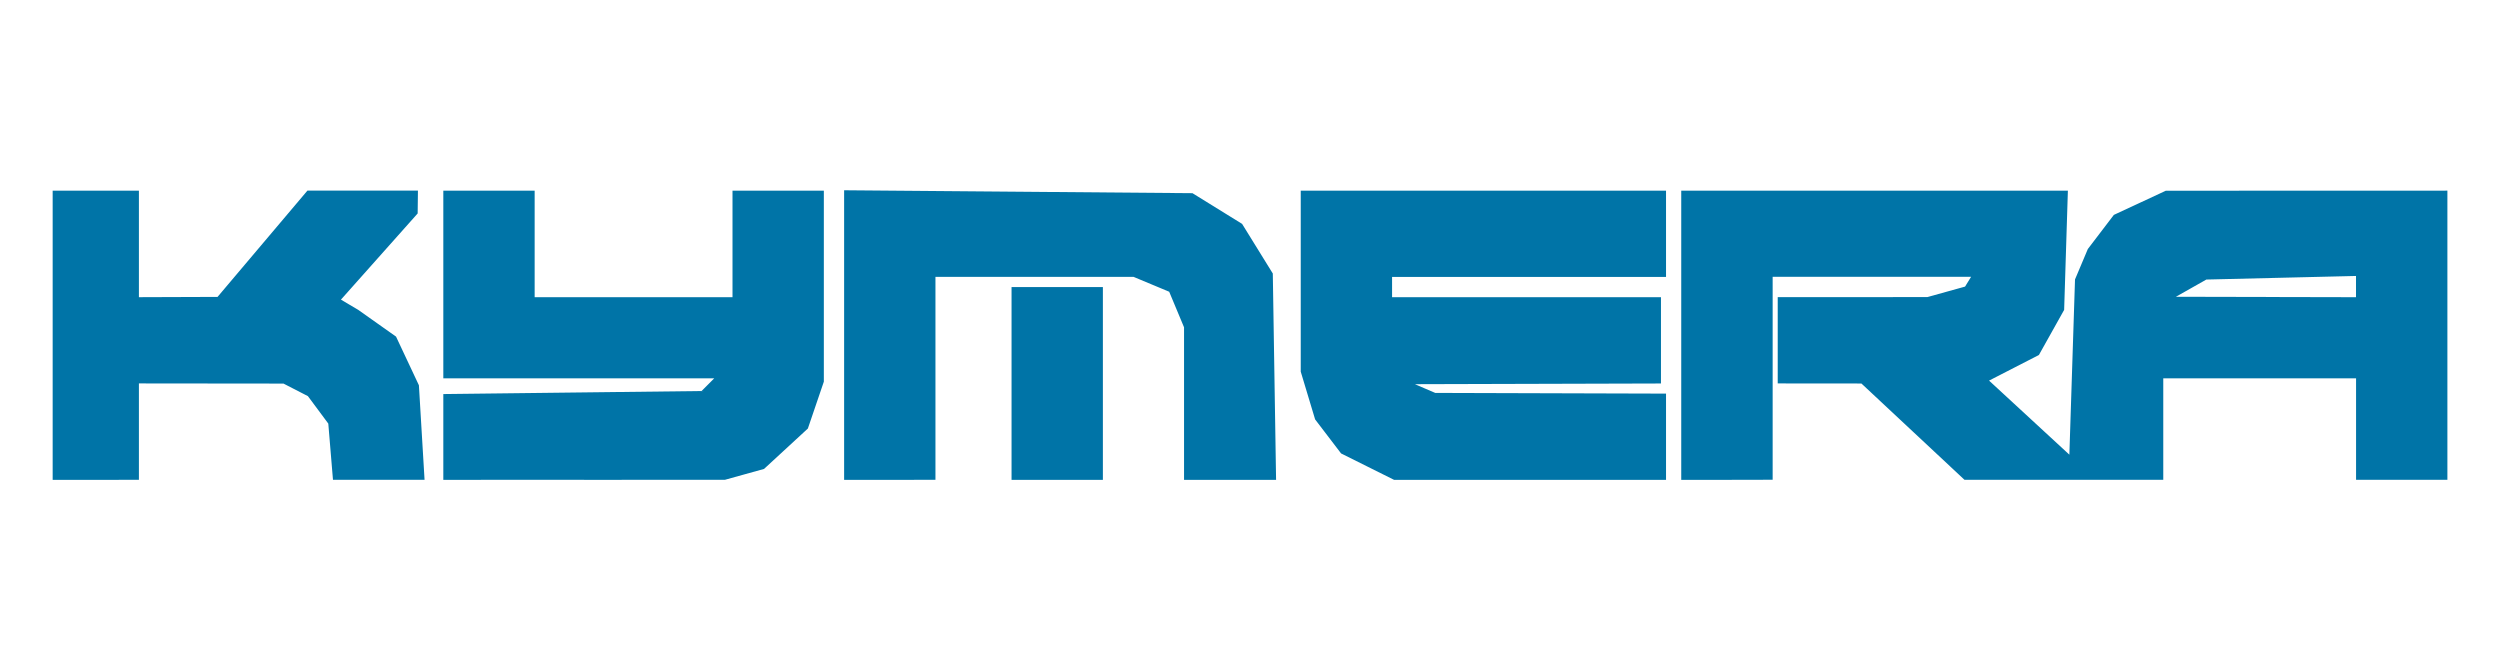
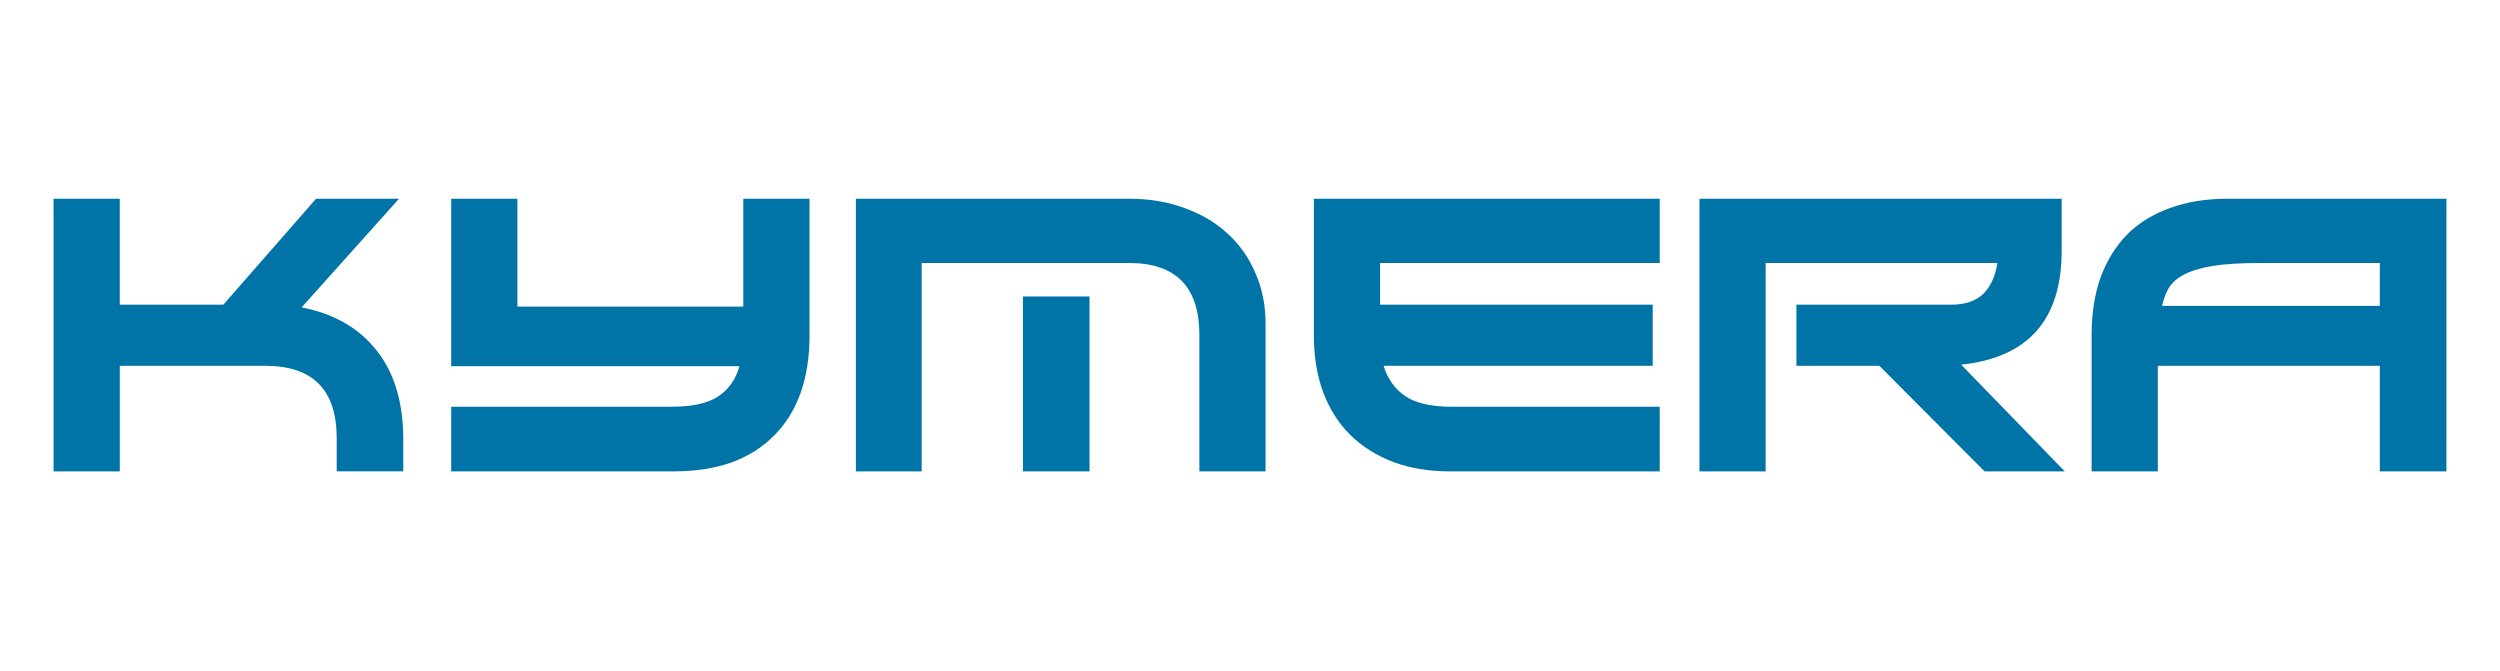
<svg xmlns="http://www.w3.org/2000/svg" width="485" height="130" viewBox="0 0 128.323 34.396" version="1.1" id="svg5" xml:space="preserve">
  <defs id="defs2" />
  <g id="layer1">
-     <path style="fill:#0074a7;stroke-width:0.26;fill-opacity:1" d="M 4.917,24.63 H 2.703 V 17.208 9.786 H 4.917 7.13 v 2.734 2.734 l 2.018,-0.007 2.018,-0.007 2.307,-2.728 2.307,-2.728 h 2.836 2.836 l -0.007,0.586 -0.007,0.586 -1.969,2.212 -1.969,2.212 0.443,0.262 0.443,0.262 0.971,0.687 0.971,0.687 0.587,1.249 0.587,1.249 0.145,2.426 0.145,2.426 H 19.44 17.091 L 16.971,23.186 16.851,21.743 16.328,21.038 l -0.524,-0.705 -0.626,-0.322 -0.626,-0.322 -3.711,-0.004 -3.711,-0.004 v 2.474 2.474 z m 25.065,-0.002 -7.227,0.002 V 22.428 20.227 l 6.628,-0.078 6.628,-0.078 0.325,-0.326 0.325,-0.326 H 29.708 22.755 V 14.603 9.786 h 2.344 2.344 v 2.734 2.734 h 5.078 5.078 V 12.52 9.786 h 2.344 2.344 v 4.902 4.902 l -0.41,1.203 -0.41,1.203 -1.125,1.037 -1.125,1.037 -1.004,0.279 -1.004,0.279 -7.227,0.002 z m 15.69,0.002 H 43.328 V 17.198 9.766 l 8.94,0.075 8.94,0.075 1.274,0.788 1.274,0.788 0.788,1.274 0.788,1.274 0.084,5.295 0.084,5.295 H 63.139 60.776 V 20.715 16.8 L 60.395,15.888 60.014,14.975 59.101,14.594 58.189,14.213 H 53.102 48.016 v 5.208 5.208 z m 8.594,0 h -2.344 v -4.948 -4.948 h 2.344 2.344 v 4.948 4.948 z m 24.27,0 h -6.98 l -1.36,-0.678 -1.36,-0.678 -0.666,-0.873 -0.666,-0.873 -0.369,-1.225 -0.369,-1.225 v -4.646 -4.646 h 9.375 9.375 v 2.214 2.214 h -7.031 -7.031 v 0.521 0.521 h 6.901 6.901 v 2.214 2.214 l -6.315,0.018 -6.315,0.018 0.521,0.224 0.521,0.224 5.924,0.018 5.924,0.018 v 2.214 2.214 z m 10.105,0 h -2.344 V 17.208 9.786 h 9.923 9.923 l -0.096,3.06 -0.096,3.06 -0.648,1.158 -0.648,1.158 -1.279,0.657 -1.279,0.657 2.061,1.901 2.061,1.901 0.145,-4.498 0.145,-4.498 0.329,-0.78 0.329,-0.78 0.668,-0.876 0.668,-0.876 1.333,-0.62 1.333,-0.62 7.227,-0.003 7.227,-0.002 v 7.422 7.422 h -2.344 -2.344 v -2.604 -2.604 h -4.948 -4.948 v 2.604 2.604 h -5.101 -5.101 l -2.646,-2.472 -2.646,-2.472 -2.148,-0.002 -2.148,-0.002 v -2.214 -2.214 l 3.841,-0.002 3.841,-0.002 0.967,-0.269 0.967,-0.269 0.155,-0.251 0.155,-0.251 h -5.093 -5.093 v 5.208 5.208 z m 27.669,-9.385 4.622,0.01 v -0.545 -0.545 l -3.841,0.092 -3.841,0.092 -0.781,0.442 -0.781,0.442 4.622,0.01 z" id="path233" />
+     <path style="font-size:12.168px;line-height:0.9;font-family:Xirod;-inkscape-font-specification:'Xirod, Normal';letter-spacing:0px;word-spacing:0px;white-space:pre;fill:#0074a7;fill-opacity:1;fill-rule:evenodd;stroke-width:1.479;stroke-linecap:round;stroke-linejoin:round;paint-order:fill markers stroke" d="M 6.148,24.195 H 2.749 V 10.201 h 3.398 v 5.438 H 11.465 l 4.758,-5.438 h 4.258 l -4.998,5.577 q 2.479,0.48 3.838,2.199 1.379,1.719 1.379,4.598 v 1.619 h -3.418 v -1.699 q 0,-3.718 -3.658,-3.718 H 6.148 Z M 41.552,10.201 v 7.037 q 0,1.639 -0.46,2.939 -0.46,1.279 -1.359,2.179 -0.88,0.9 -2.179,1.379 -1.299,0.46 -2.979,0.46 H 23.16 v -3.319 h 11.335 q 1.559,0 2.359,-0.52 0.82,-0.54 1.1,-1.559 H 23.16 v -8.596 h 3.398 v 5.537 h 11.595 v -5.537 z m 10.955,5.018 h 3.418 v 8.976 h -3.418 z m -8.576,-5.018 H 57.964 q 1.559,0 2.839,0.48 1.299,0.46 2.219,1.319 0.92,0.84 1.419,2.019 0.52,1.179 0.52,2.599 v 7.577 H 61.563 V 17.198 q 0,-3.698 -3.598,-3.698 H 47.309 v 10.695 h -3.378 z m 41.261,3.299 h -14.353 v 2.139 h 13.994 v 3.139 H 71.018 q 0.32,1.02 1.119,1.559 0.8,0.54 2.359,0.54 h 10.695 v 3.319 H 74.437 q -1.619,0 -2.919,-0.48 -1.299,-0.5 -2.219,-1.399 -0.9,-0.9 -1.379,-2.179 -0.48,-1.299 -0.48,-2.899 v -7.037 h 17.752 z m 7.017,2.139 h 7.956 q 1.039,0 1.619,-0.54 0.58,-0.56 0.74,-1.599 H 90.629 V 24.195 H 87.231 V 10.201 h 18.592 v 2.679 q 0,5.298 -5.158,5.837 l 5.318,5.478 h -4.118 L 96.467,18.777 H 92.209 Z m 29.946,-2.139 h -6.157 q -1.539,0 -2.479,0.16 -0.92,0.16 -1.459,0.46 -0.52,0.28 -0.76,0.7 -0.22,0.4 -0.32,0.88 h 11.175 z m 3.418,10.695 h -3.418 v -5.418 h -11.395 v 5.418 h -3.398 v -7.017 q 0,-1.639 0.46,-2.939 0.48,-1.299 1.359,-2.199 0.9,-0.9 2.199,-1.359 1.299,-0.48 2.959,-0.48 h 11.235 z" id="text4" aria-label="KYMERA" />
  </g>
</svg>
